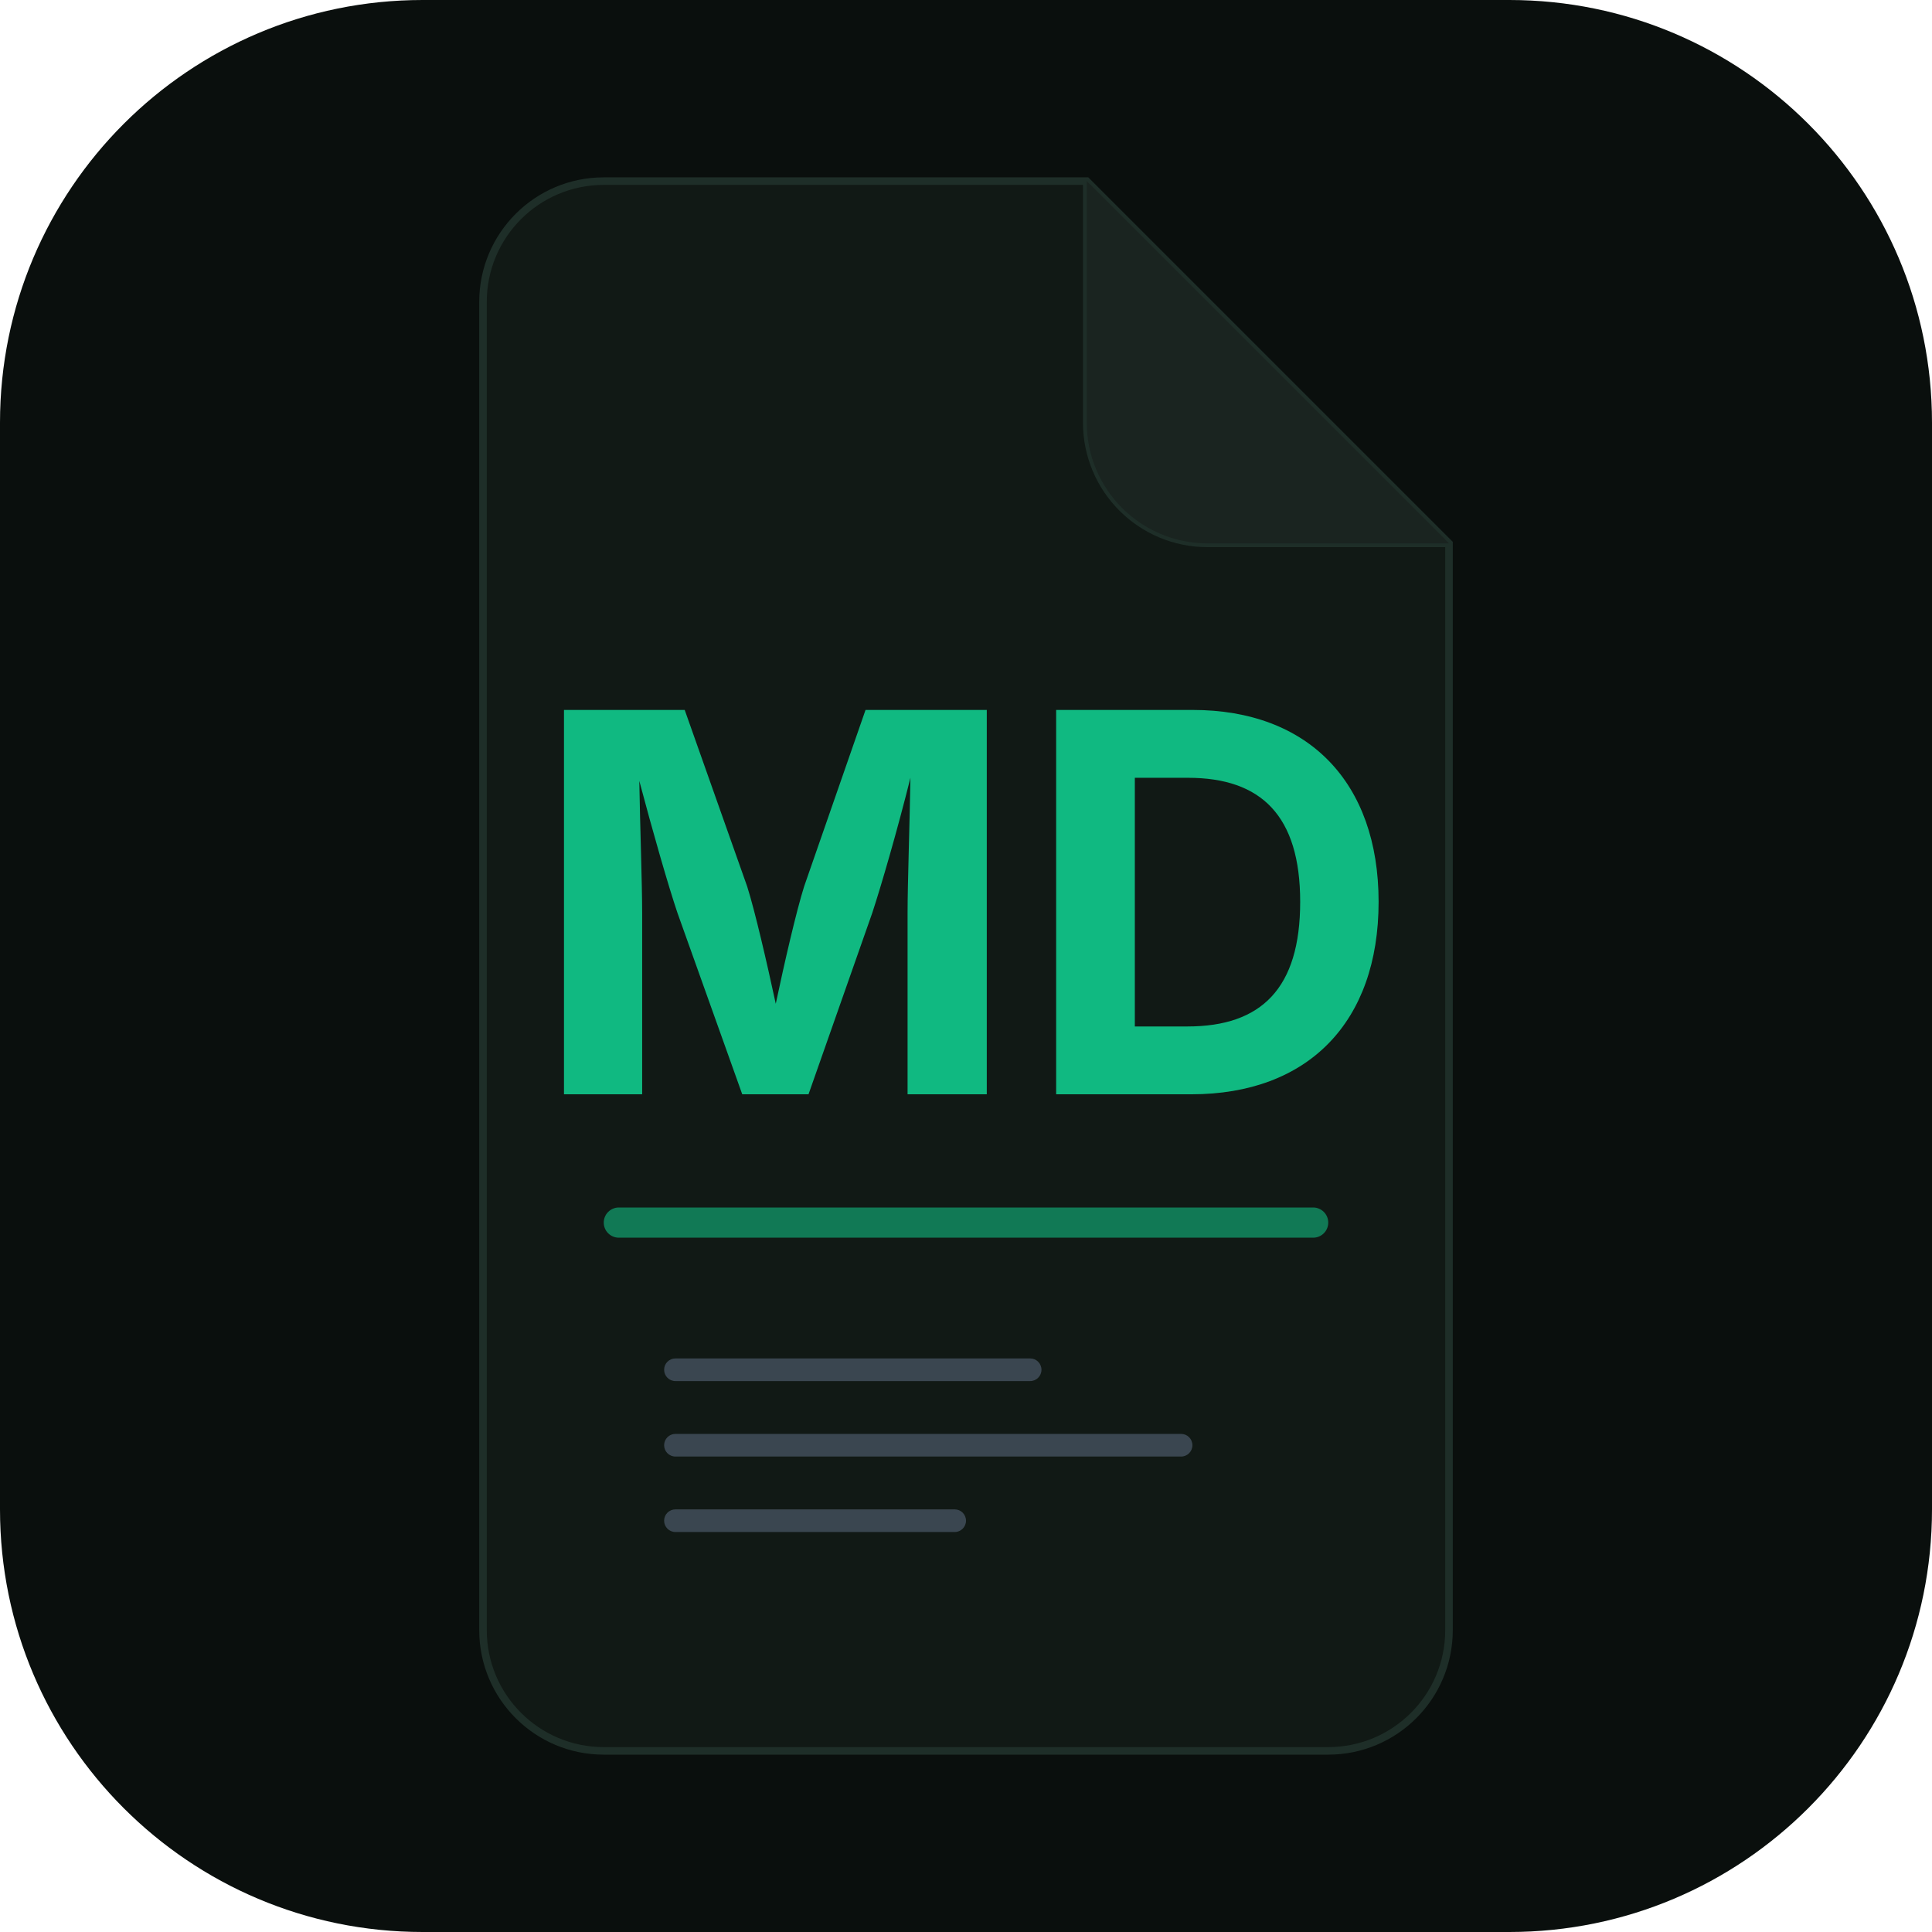
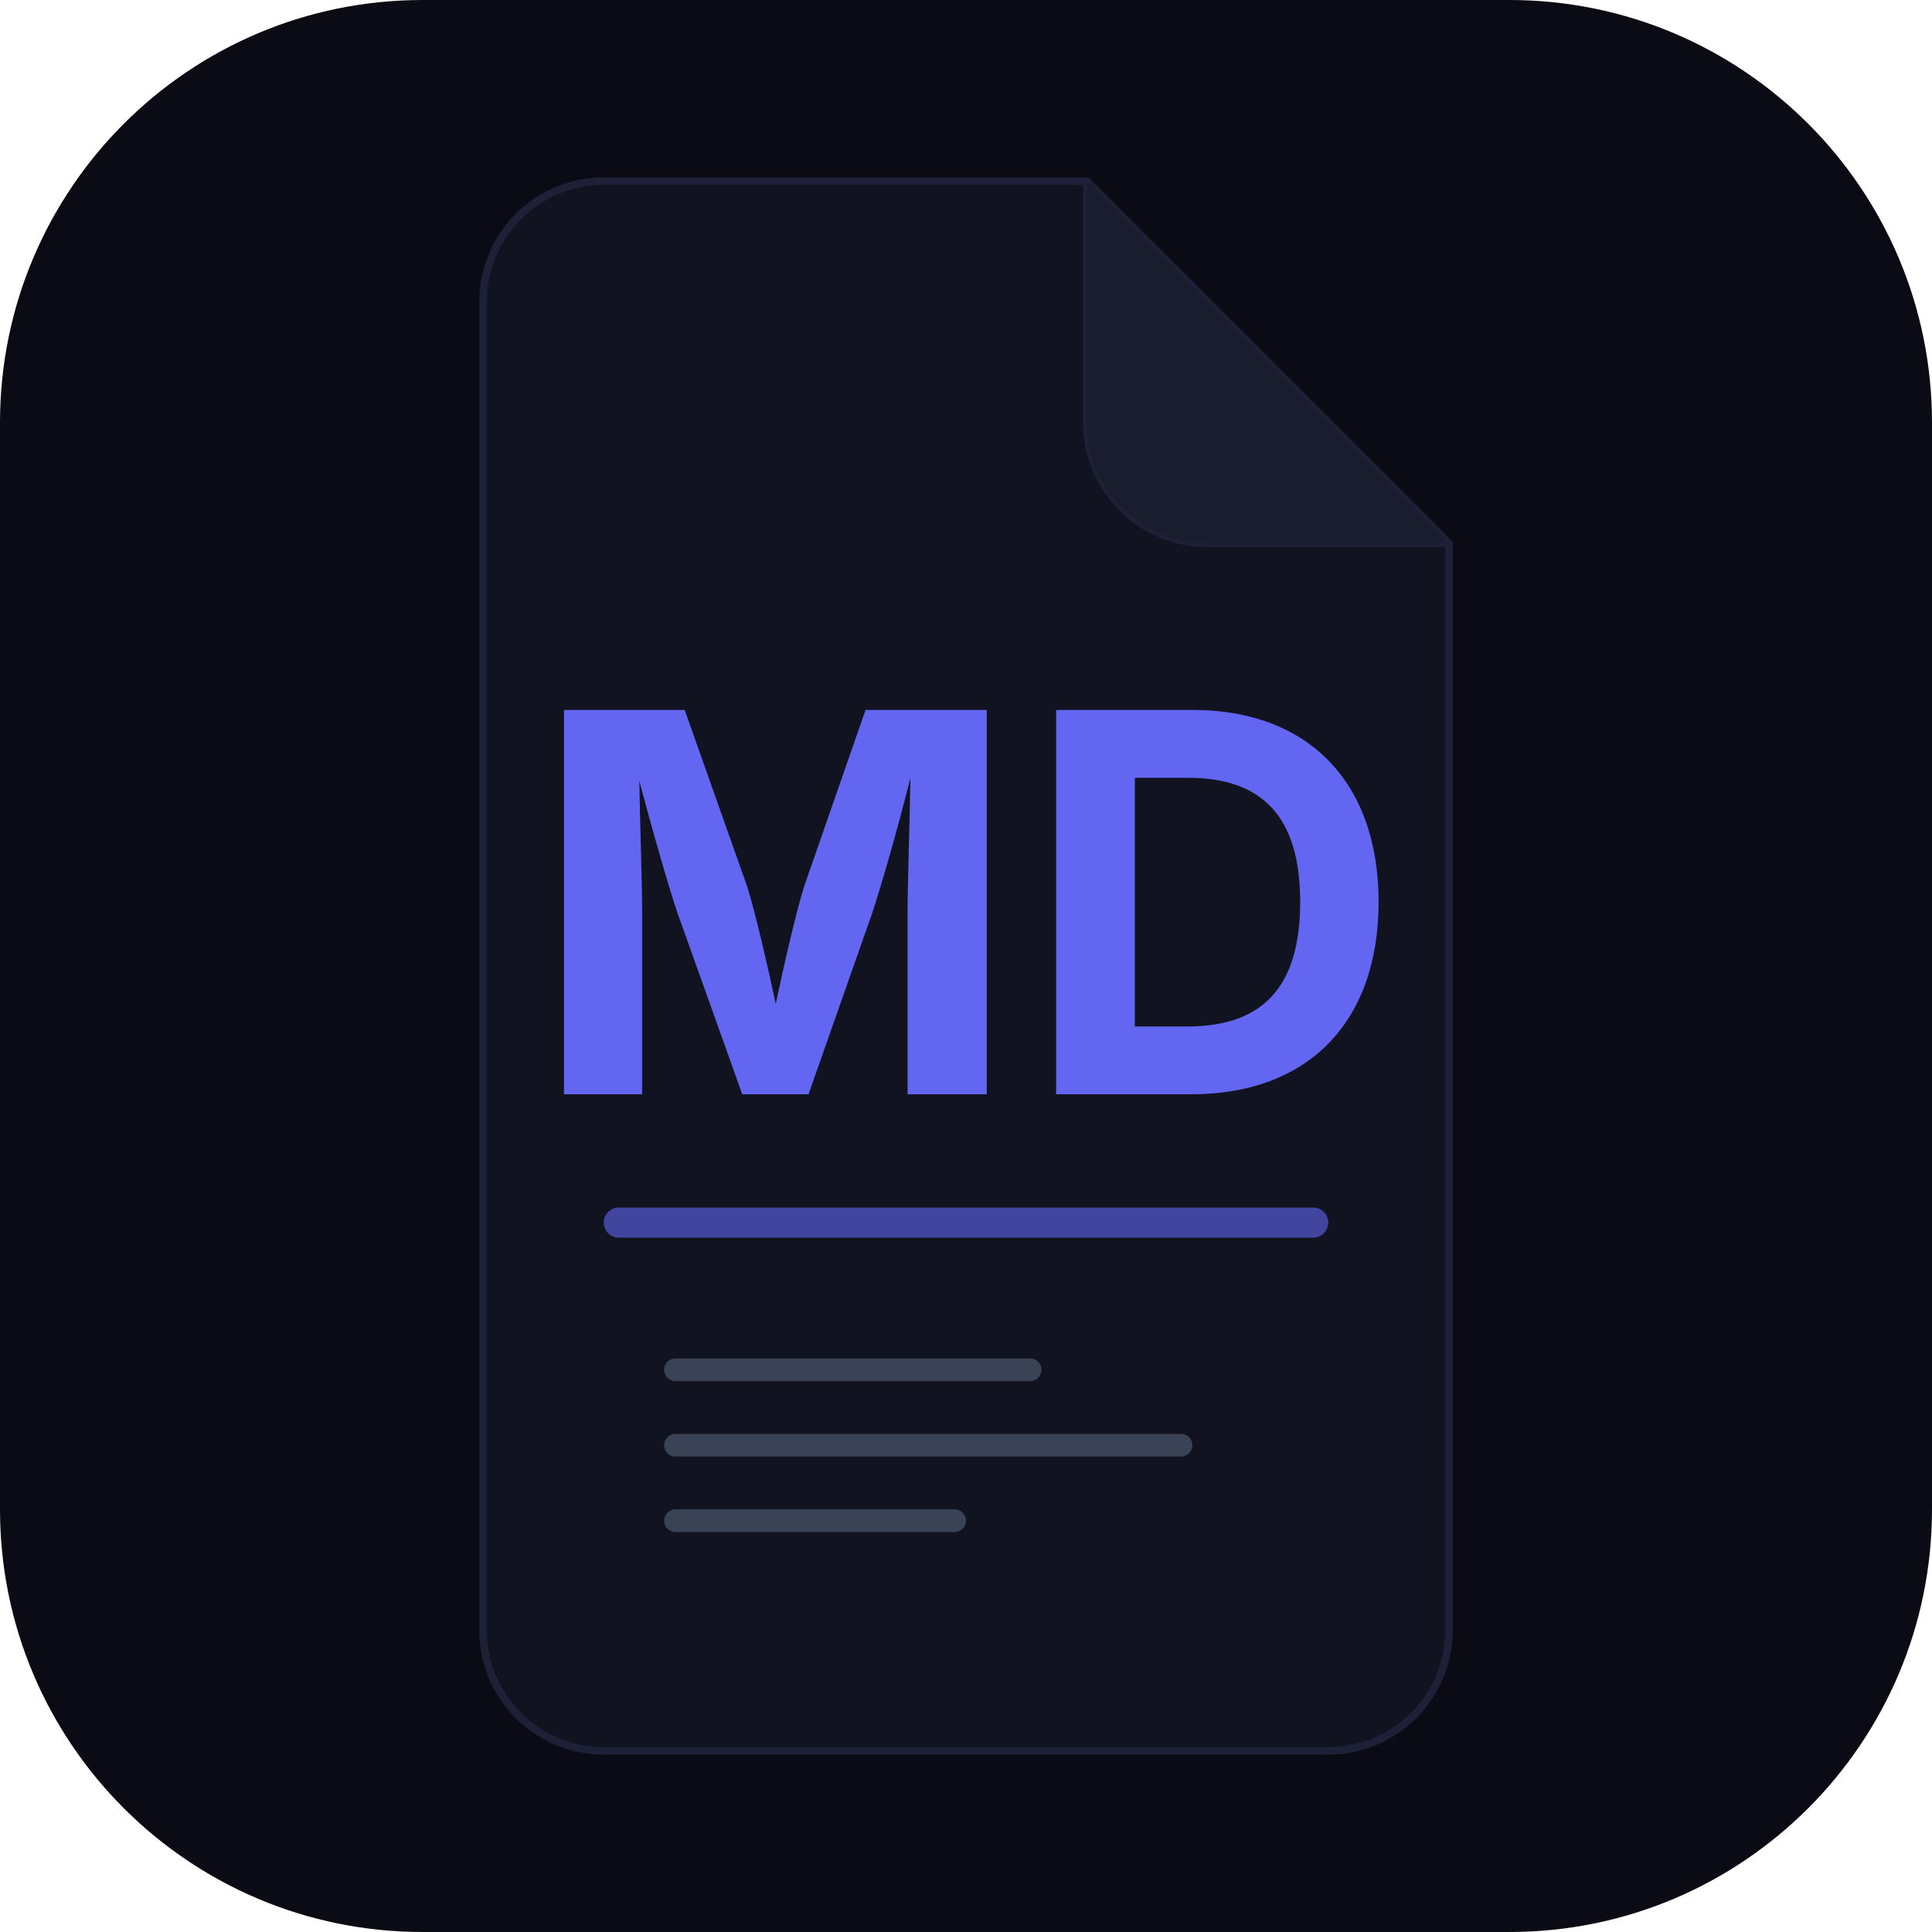
<svg xmlns="http://www.w3.org/2000/svg" width="1024" height="1024" viewBox="0 0 1024 1024" fill="none">
-   <rect width="1024" height="1024" rx="224" fill="#0a0f0d" />
-   <path d="M256 160C256 124.654 284.654 96 320 96H576L768 288V864C768 899.346 739.346 928 704 928H320C284.654 928 256 899.346 256 864V160Z" fill="#111915" stroke="#1e2e28" stroke-width="4" />
-   <path d="M576 96V224C576 259.346 604.654 288 640 288H768" fill="#1a2420" stroke="#1e2e28" stroke-width="4" />
-   <path d="M576 96L768 288H640C604.654 288 576 259.346 576 224V96Z" fill="#1a2420" />
-   <text x="512" y="580" font-family="system-ui, -apple-system, sans-serif" font-size="280" font-weight="700" fill="#10b981" text-anchor="middle">MD</text>
-   <rect x="320" y="640" width="384" height="16" rx="8" fill="#10b981" opacity="0.6" />
+   <rect width="1024" height="1024" rx="224" fill="#0a0b14" />
+   <path d="M256 160C256 124.654 284.654 96 320 96H576L768 288V864C768 899.346 739.346 928 704 928H320C284.654 928 256 899.346 256 864V160Z" fill="#111320" stroke="#1e2038" stroke-width="4" />
+   <path d="M576 96V224C576 259.346 604.654 288 640 288H768" fill="#1a1d2e" stroke="#1e2038" stroke-width="4" />
+   <path d="M576 96L768 288H640C604.654 288 576 259.346 576 224V96Z" fill="#1a1d2e" />
+   <text x="512" y="580" font-family="system-ui, -apple-system, sans-serif" font-size="280" font-weight="700" fill="#6366f1" text-anchor="middle">MD</text>
+   <rect x="320" y="640" width="384" height="16" rx="8" fill="#6366f1" opacity="0.6" />
  <rect x="352" y="720" width="200" height="12" rx="6" fill="#64748b" opacity="0.5" />
  <rect x="352" y="760" width="280" height="12" rx="6" fill="#64748b" opacity="0.5" />
  <rect x="352" y="800" width="160" height="12" rx="6" fill="#64748b" opacity="0.5" />
</svg>
